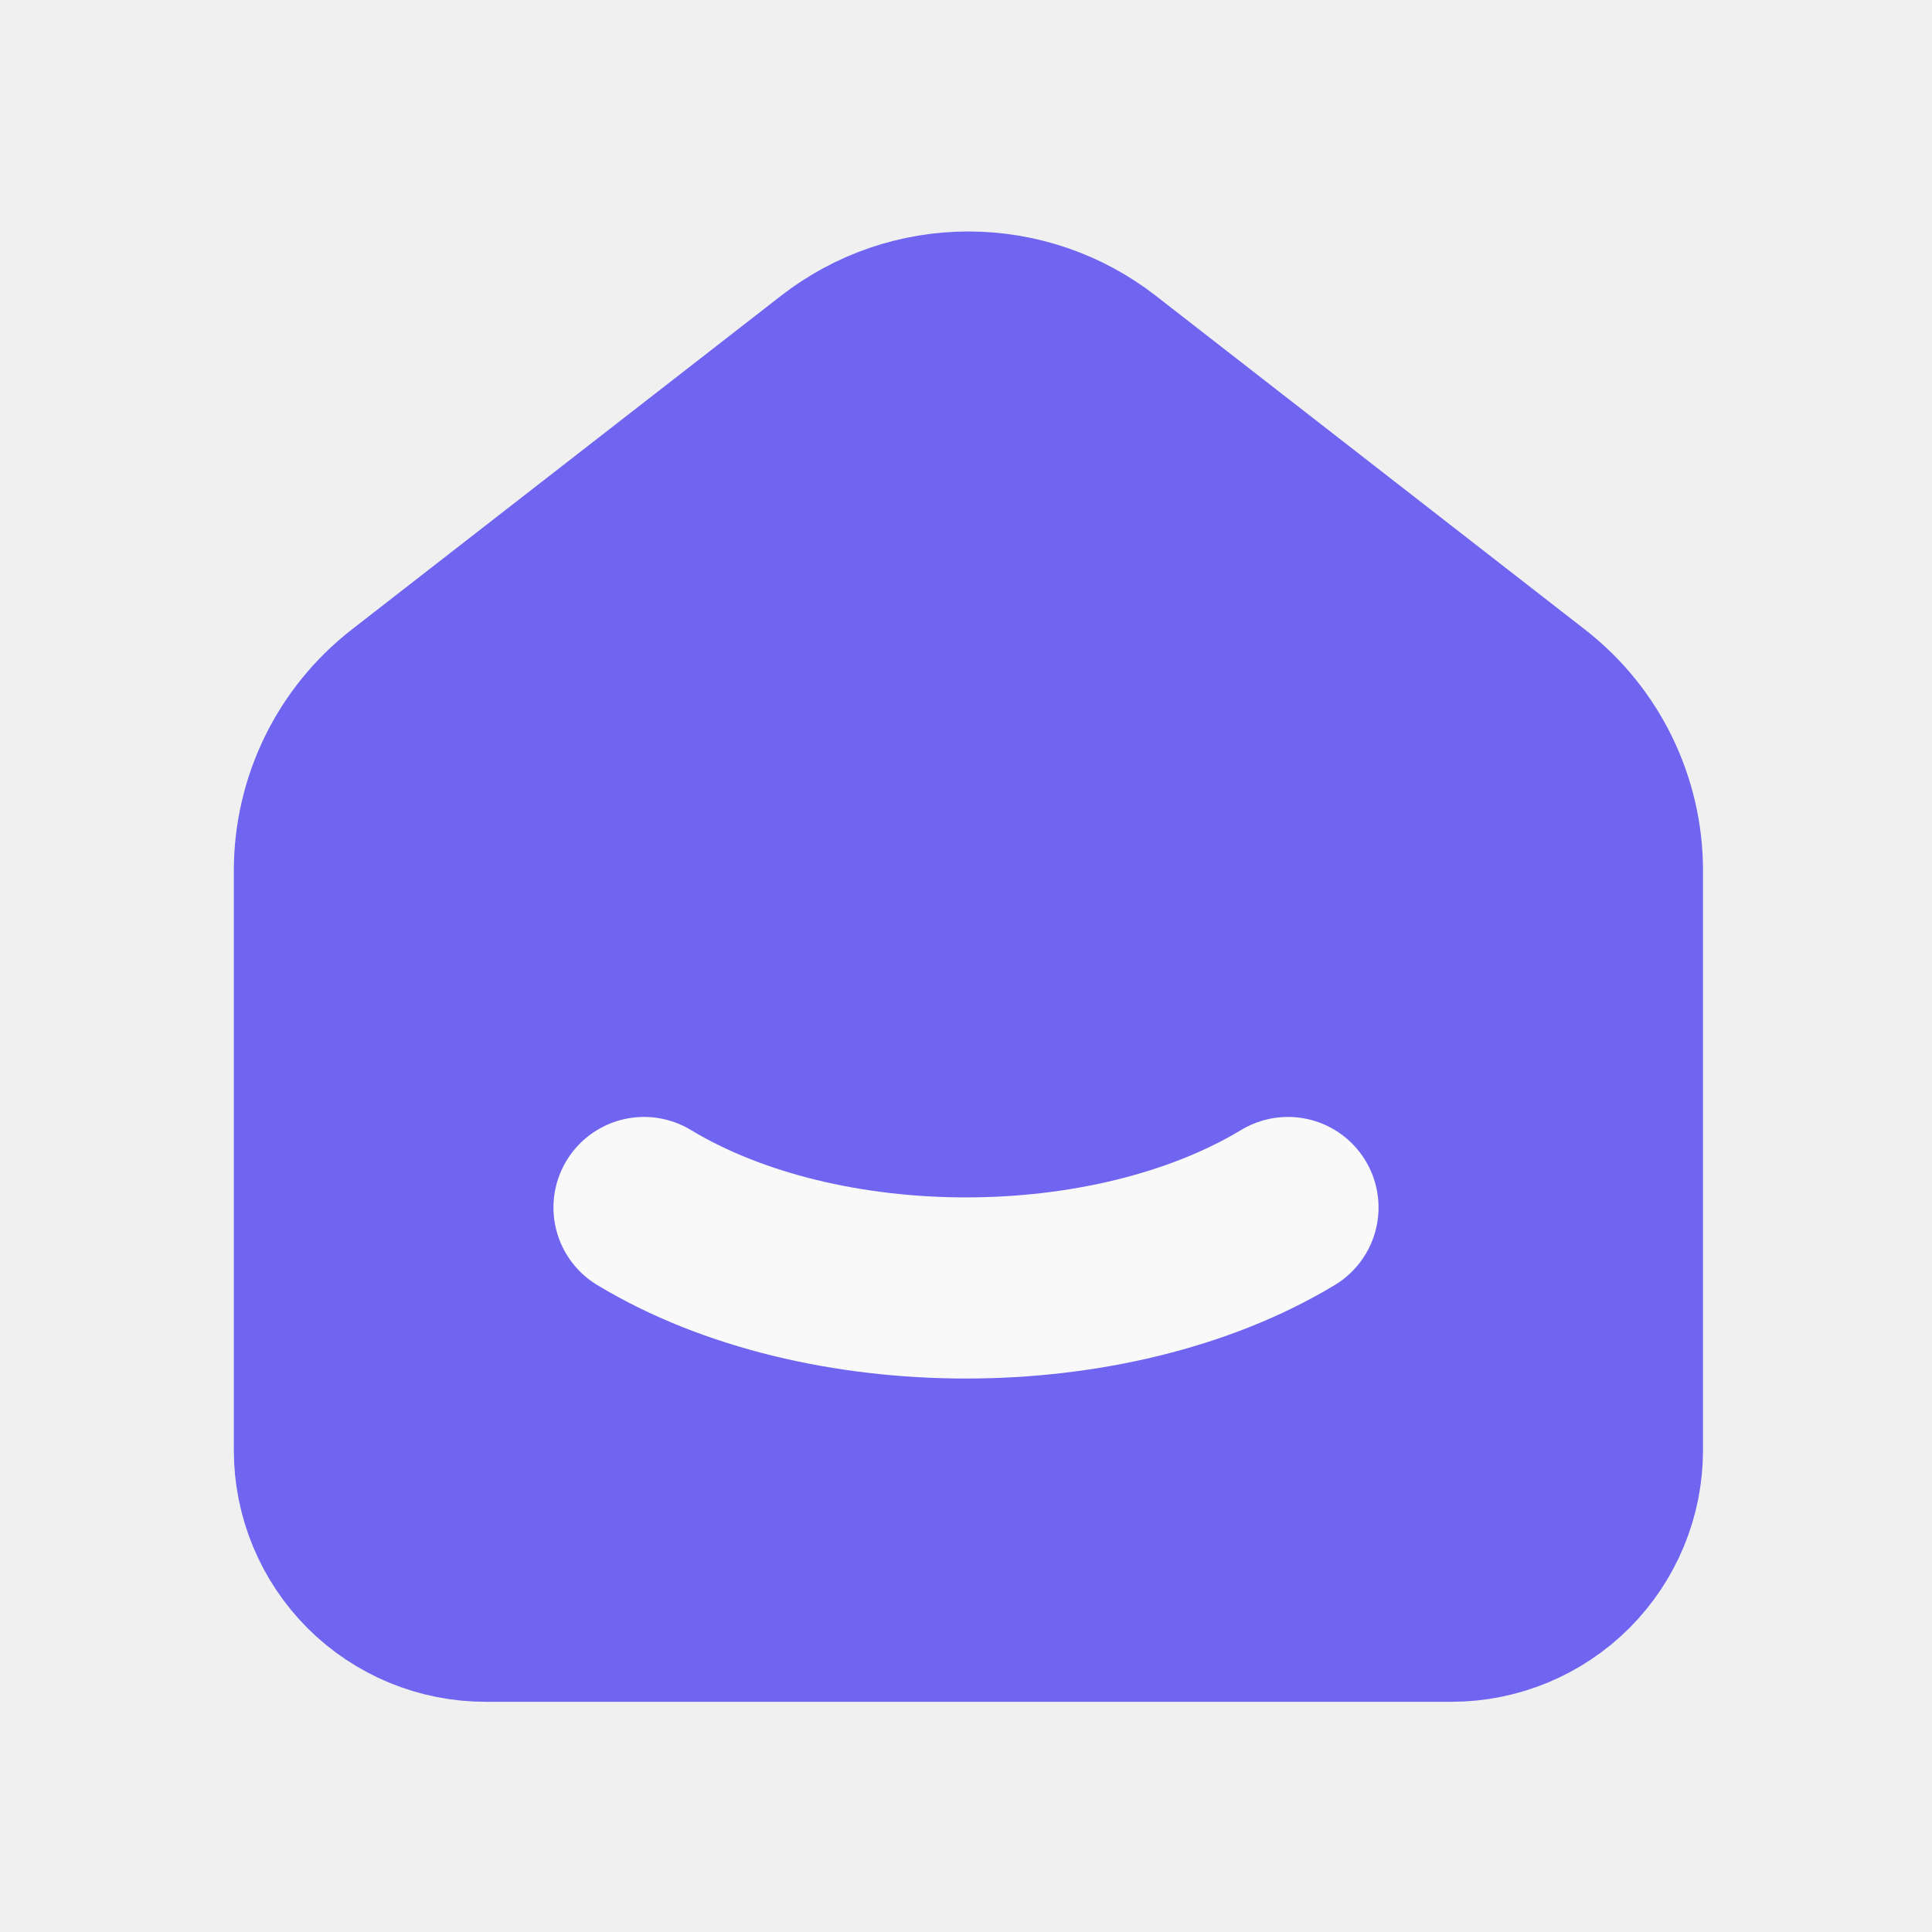
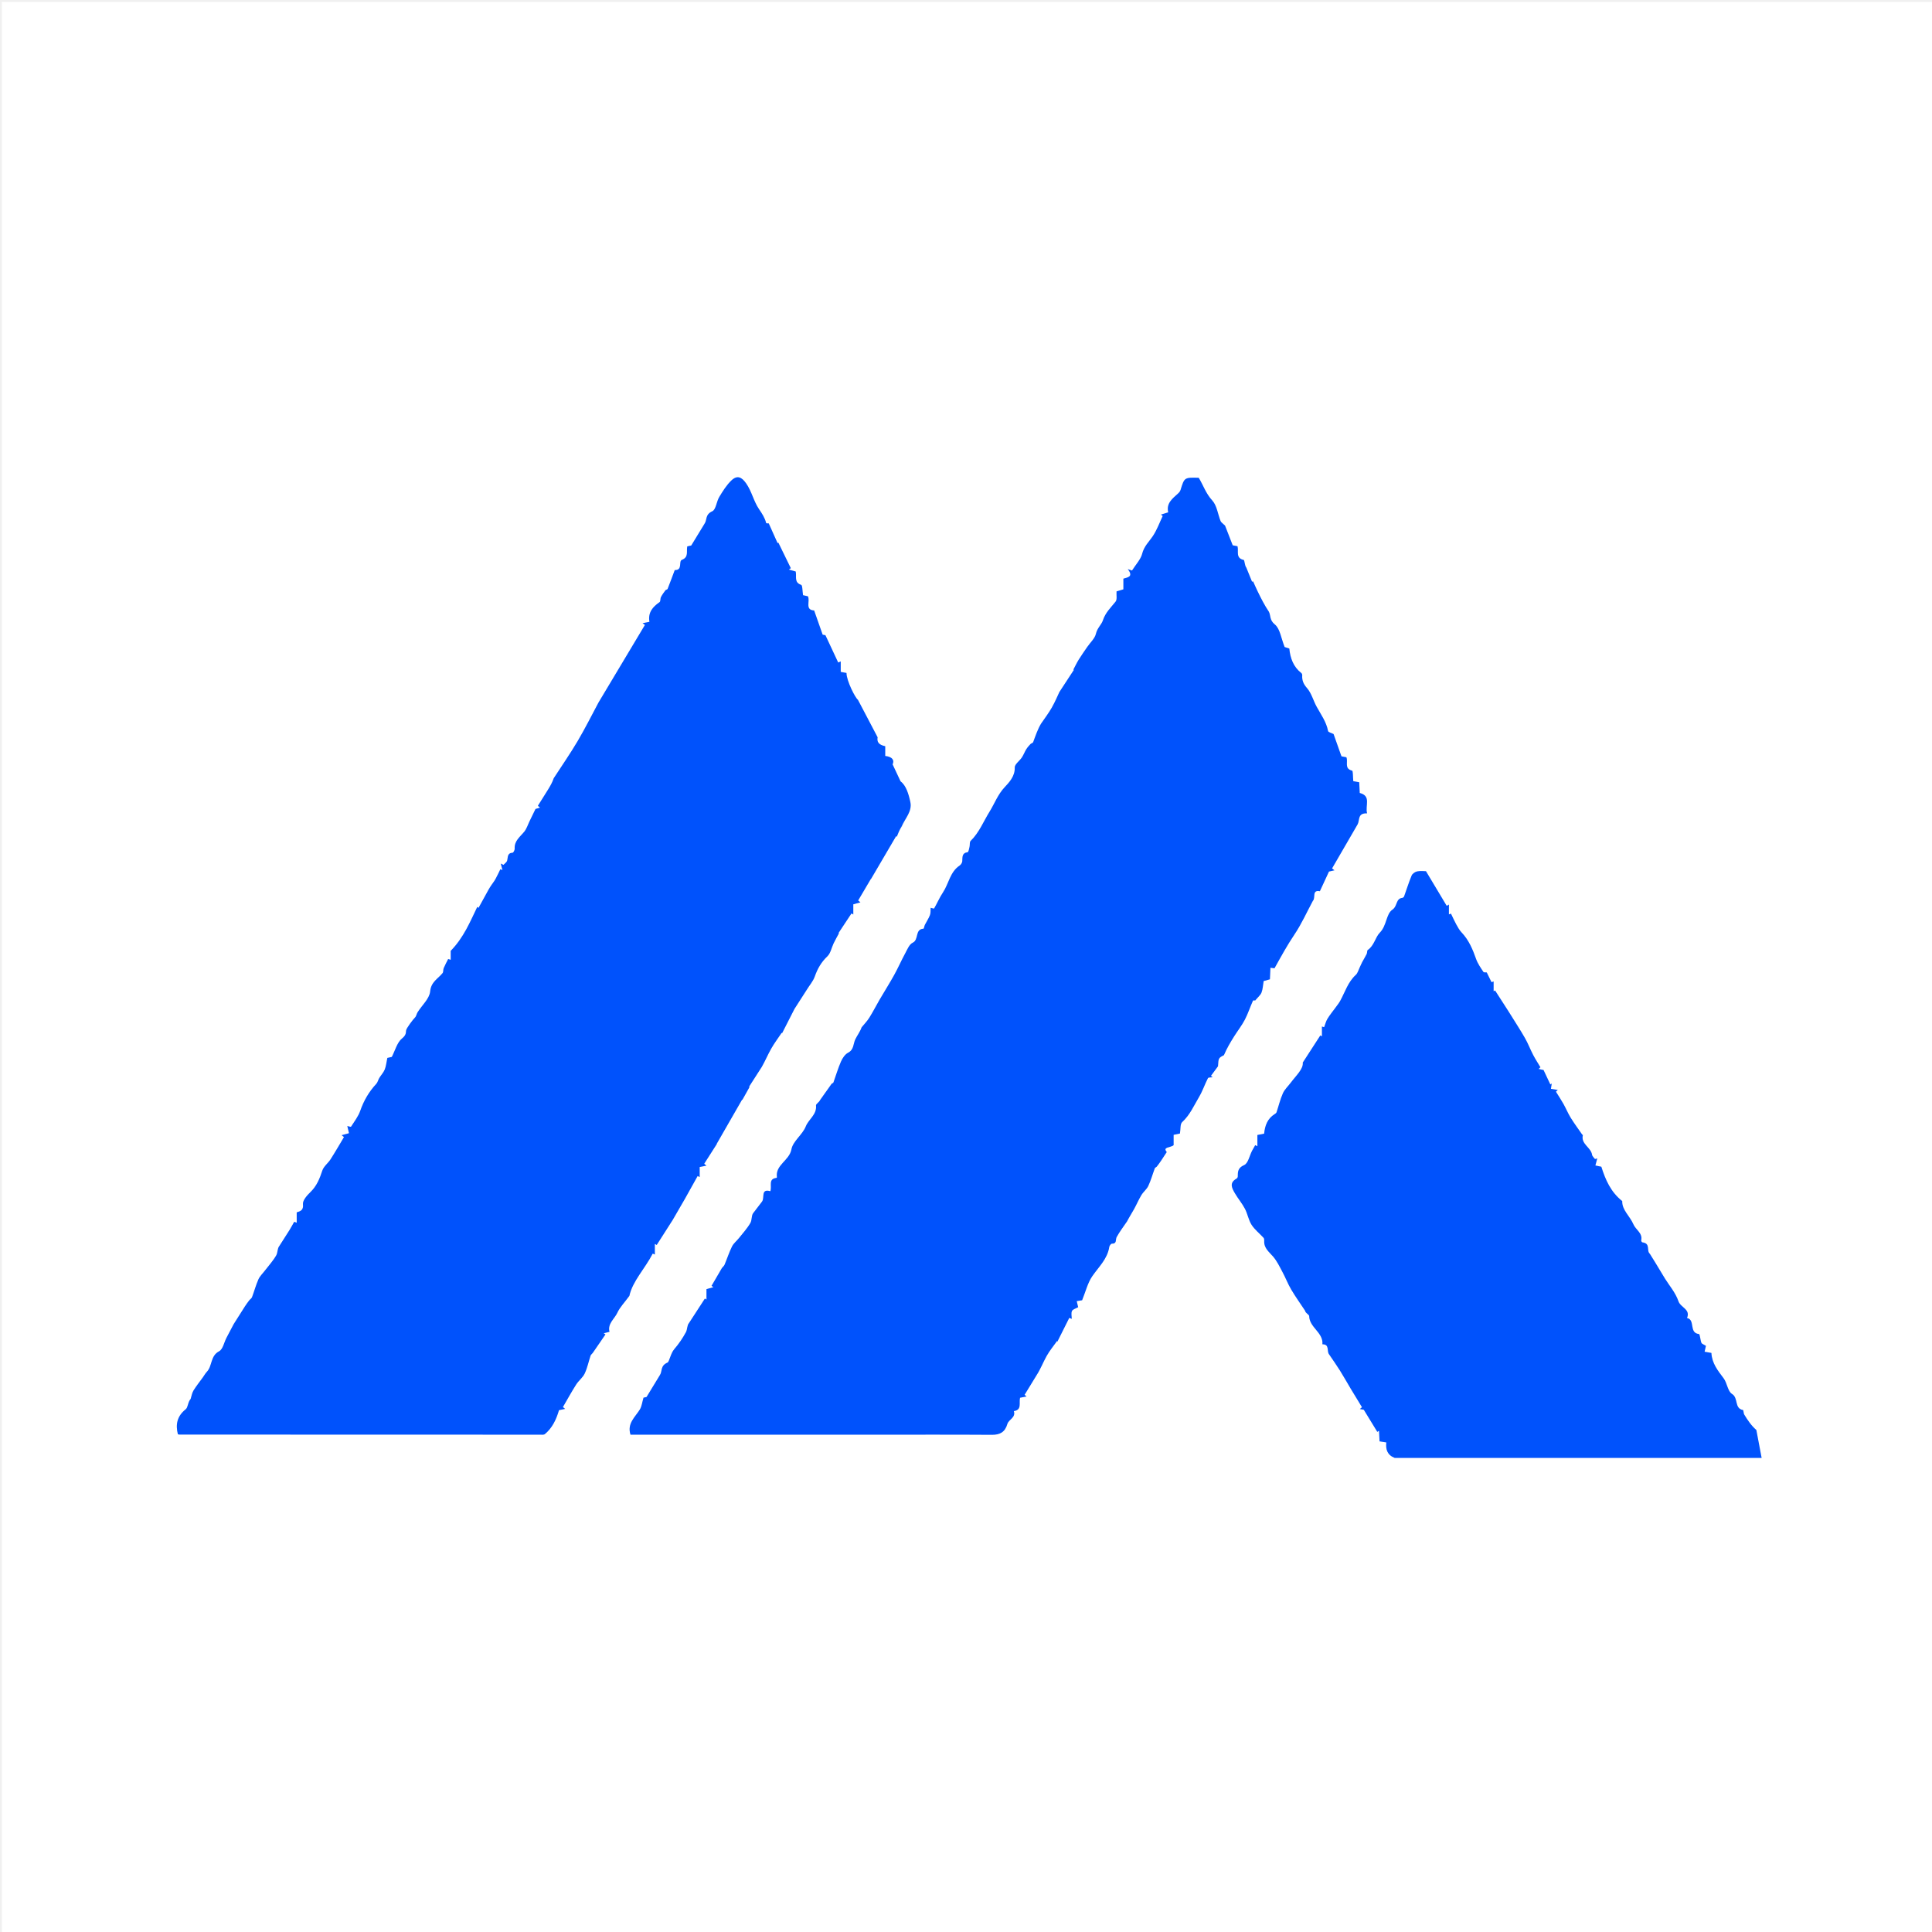
- <svg xmlns="http://www.w3.org/2000/svg" width="32" height="32" viewBox="0 0 32 32" fill="none">
-   <g id="Frame" clip-path="url(#clip0_86_1228)">
-     <path id="Vector" d="M25.333 11.613L18.223 6.083C17.599 5.597 16.831 5.334 16.04 5.334C15.249 5.334 14.481 5.597 13.857 6.083L6.745 11.613C6.318 11.946 5.972 12.371 5.734 12.858C5.497 13.344 5.373 13.879 5.373 14.42V24.02C5.373 24.727 5.654 25.405 6.154 25.906C6.654 26.406 7.333 26.687 8.04 26.687H24.04C24.747 26.687 25.425 26.406 25.926 25.906C26.426 25.405 26.707 24.727 26.707 24.02V14.42C26.707 13.323 26.2 12.287 25.333 11.613Z" fill="#7065F0" stroke="#7065F0" stroke-width="3" stroke-linecap="round" stroke-linejoin="round" />
-     <path id="Vector_2" d="M21.333 20C18.387 21.777 13.611 21.777 10.667 20" stroke="#F9F9F9" stroke-width="3" stroke-linecap="round" stroke-linejoin="round" />
-   </g>
-   <defs>
-     <clipPath id="clip0_86_1228">
-       <rect width="32" height="32" fill="white" />
-     </clipPath>
-   </defs>
+ <svg xmlns="http://www.w3.org/2000/svg" version="1.1" id="Layer_1" x="0px" y="0px" width="100%" viewBox="0 0 1080 1080" enable-background="new 0 0 1080 1080" xml:space="preserve">
+   <path fill="#FFFFFF" opacity="1" stroke="none" d=" M522,1081   C348.02,1081 174.54,1081 1.03,1081   C1.03,721.062 1.03,361.123 1.03,1.092   C360.897,1.092 720.794,1.092 1080.845,1.092   C1080.845,361 1080.845,721 1080.845,1081   C894.789,1081 708.645,1081 522,1081  M489.5,802   C511.16,802 532.821,801.921 554.481,802.063   C559.078,802.094 561.814,800.504 563.129,796.001   C563.872,793.456 567.945,792.463 566.748,788.824   C571.42,788.112 569.495,784.205 570.22,781.35   C571.417,781.116 572.636,780.878 573.854,780.64   C573.483,780.336 573.112,780.033 572.74,779.73   C575.032,775.983 577.323,772.237 579.615,768.49   C581.704,765.229 583.138,761.489 585.067,758.026   C586.715,755.065 588.932,752.42 590.897,749.636   C590.957,749.756 591.017,749.875 591.077,749.995   C593.298,745.558 595.518,741.122 597.739,736.685   C598.194,736.876 598.649,737.068 599.104,737.259   C599.104,735.767 598.665,734.066 599.243,732.848   C599.708,731.868 601.404,731.473 602.705,730.732   C602.535,730.023 602.242,728.806 601.892,727.351   C603.366,727.103 604.583,726.899 604.913,726.843   C606.928,721.891 608.013,717.173 610.56,713.457   C614.17,708.19 619.073,703.805 620.095,697.03   C620.2,696.34 621.062,695.212 621.55,695.224   C624.498,695.296 623.465,692.905 624.219,691.53   C625.902,688.463 628.067,685.661 630.035,682.751   C631.241,680.403 632.701,678.149 634,675.805   C635.411,673.259 636.537,670.549 638.042,668.064   C639.149,666.236 641.029,664.824 641.916,662.924   C643.394,659.754 644.327,656.333 645.56,653.045   C645.707,652.654 646.375,652.492 646.668,652.119   C647.5,651.059 648.288,649.962 649.047,648.848   C650.001,647.447 650.909,646.016 652.23,643.998   C649.709,641.079 654.28,641.65 656.062,640.164   C656.062,638.423 656.062,636.462 656.062,634.38   C657.499,634.081 658.708,633.83 659.592,633.646   C660.016,631.196 659.644,628.363 660.855,627.249   C665.182,623.268 667.421,618.026 670.291,613.191   C672.258,609.877 673.484,606.129 675.259,602.688   C675.512,602.195 676.993,602.336 677.905,602.183   C677.576,601.925 677.248,601.668 676.919,601.41   C678.022,599.914 679.126,598.419 680.875,596.049   C681.137,591.442 681.137,591.442 684.188,589.835   C685.759,586.087 687.808,582.644 689.943,579.255   C691.899,576.152 694.2,573.239 695.885,570.001   C697.658,566.592 698.826,562.872 700.436,559.37   C700.583,559.052 702.023,559.328 701.609,559.328   C703.204,557.4 704.625,556.294 705.186,554.854   C705.923,552.958 705.984,550.799 706.393,548.419   C707.395,548.136 708.7,547.767 709.891,547.43   C709.997,545.123 710.088,543.173 710.189,540.991   C711.551,541.163 712.621,541.298 712.455,541.277   C716.145,534.655 719.525,528.442 723.576,522.435   C727.558,516.533 730.488,509.921 733.88,503.62   C735.619,501.849 733.184,497.33 737.816,498.191   C739.554,494.442 741.129,491.041 742.907,487.205   C743.561,487.056 744.769,486.781 745.976,486.506   C745.525,486.157 745.074,485.809 744.623,485.46   C749.397,477.229 754.17,468.999 758.944,460.768   C760.183,458.342 758.816,454.448 764.213,454.664   C763,450.368 766.711,444.976 760.102,443.272   C760.001,441.157 759.907,439.192 759.816,437.295   C758.357,437.022 757.174,436.8 756.492,436.672   C756.239,434.216 756.41,430.937 755.804,430.786   C751.267,429.659 753.729,425.952 752.635,423.316   C751.598,423.117 750.388,422.884 749.877,422.785   C748.204,418.053 746.739,413.91 745.474,410.334   C744.269,409.709 742.527,409.333 742.4,408.654   C741.439,403.524 738.423,399.443 736.003,395.038   C734.122,391.615 733.133,387.509 730.647,384.672   C728.6,382.338 727.758,380.293 727.95,377.454   C727.978,377.045 727.736,376.458 727.418,376.209   C723.02,372.756 721.285,368.024 720.725,362.518   C719.552,362.149 718.262,361.744 718.117,361.699   C716.126,356.724 715.559,351.446 712.633,349.064   C709.608,346.601 710.448,344.238 709.327,341.978   C706.866,338.338 704.915,334.447 703.01,330.533   C702.126,328.716 701.33,326.856 700.495,325.015   C700.294,325.062 700.093,325.108 699.892,325.155   C698.831,322.543 697.77,319.93 696.708,317.318   C695.703,316.056 695.772,313.131 695.224,313.011   C690.568,311.985 692.53,308.18 691.773,305.348   C690.575,305.116 689.365,304.881 689.085,304.827   C687.324,300.291 685.85,296.494 684.82,293.84   C683.486,292.509 682.609,292.01 682.315,291.278   C680.753,287.394 680.272,282.589 677.643,279.741   C674.107,275.91 672.645,271.28 670.107,267.086   C662.061,266.868 662.083,266.875 659.936,273.877   C659.712,274.609 659.142,275.316 658.56,275.844   C655.425,278.688 651.869,281.27 653.032,286.385   C651.551,286.851 650.26,287.257 648.97,287.663   C649.301,287.923 649.633,288.183 649.965,288.444   C648.185,292.172 646.779,296.148 644.518,299.558   C642.325,302.866 639.504,305.299 638.413,309.757   C637.742,312.496 634.779,315.833 632.822,318.889   C632.748,319.004 631.829,318.578 630.435,318.116   C633.832,322.534 630.251,322.758 627.976,323.47   C627.976,325.664 627.976,327.483 627.976,329.445   C626.587,329.856 625.286,330.242 624.161,330.576   C624.009,332.772 624.562,335.123 623.631,336.299   C620.971,339.661 617.94,342.363 616.477,346.912   C615.787,349.056 613.344,351.133 612.642,354.234   C612.036,356.915 609.483,359.151 607.81,361.596   C606.194,363.958 604.534,366.294 603.024,368.722   C601.925,370.489 601.039,372.388 600.058,374.228   C600.12,374.337 600.182,374.446 600.244,374.556   C597.851,378.213 595.457,381.87 592.2,386.847   C591.284,388.758 589.823,392.29 587.946,395.585   C586.173,398.699 583.964,401.564 581.947,404.539   C580.084,407.632 578.876,411.276 577.537,414.87   C577.355,415.358 576.422,415.515 575.997,415.974   C575.143,416.895 574.291,417.852 573.637,418.917   C572.747,420.366 572.166,422.012 571.228,423.425   C569.93,425.38 567.168,427.25 567.245,429.062   C567.455,434.018 563.842,437.653 561.59,440.068   C557.732,444.206 555.969,449.209 553.202,453.664   C549.762,459.203 547.398,465.381 542.582,470.078   C541.933,470.712 542.245,472.274 541.979,473.373   C541.72,474.443 541.408,476.312 540.916,476.381   C537.569,476.854 538.088,479.216 537.911,481.453   C537.844,482.293 537.17,483.354 536.452,483.832   C531.032,487.434 530.39,493.969 527.112,498.878   C525.224,501.705 523.882,504.895 522.171,507.85   C522.062,508.038 520.88,507.604 520.241,507.469   C520.121,508.967 520.3,510.376 519.849,511.542   C519.115,513.44 517.937,515.163 517.012,516.992   C516.656,517.695 516.518,519.125 516.214,519.144   C511.293,519.451 513.792,525.295 510.206,526.982   C508.307,527.876 507.202,530.728 506.043,532.861   C503.873,536.856 502.054,541.042 499.851,545.018   C497.27,549.677 494.407,554.178 491.722,558.781   C489.761,562.143 488.004,565.63 485.938,568.925   C484.73,570.851 483.094,572.508 481.651,574.287   C480.797,576.742 479.215,578.74 478.131,580.979   C476.899,583.522 477.41,586.753 474.09,588.472   C472.355,589.371 470.944,591.512 470.112,593.41   C468.445,597.213 467.293,601.241 465.869,605.154   C465.747,605.487 465.072,605.581 464.832,605.915   C462.667,608.916 460.541,611.946 458.405,614.968   C457.996,616.098 456.074,617.117 456.157,617.93   C456.685,623.085 452.033,625.607 450.421,629.699   C448.603,634.317 443.263,637.891 442.417,642.466   C441.235,648.859 433.331,651.117 434.305,658.1   C434.32,658.204 434.108,658.435 433.981,658.452   C429.279,659.068 431.641,662.93 430.621,665.89   C425.088,664.322 427.596,669.582 425.969,671.699   C424.277,673.903 422.594,676.114 420.906,678.322   C420.003,679.786 420.37,682.08 419.468,683.641   C417.703,686.694 415.255,689.358 413.04,692.142   C411.785,693.719 410.067,695.037 409.199,696.789   C407.567,700.086 406.44,703.631 405.006,707.032   C404.692,707.778 403.879,708.298 403.452,709.015   C401.516,712.266 399.636,715.55 397.736,718.822   C398.1,719.055 398.465,719.288 398.83,719.521   C397.539,719.886 396.247,720.251 394.921,720.626   C394.921,722.804 394.921,724.625 394.921,726.447   C394.629,726.263 394.337,726.08 394.045,725.897   C391.088,730.448 388.132,734.998 385.175,739.549   C384.001,740.863 384.294,743.104 383.422,744.714   C381.607,748.066 379.416,751.293 376.921,754.174   C374.859,756.554 374.143,761.261 373.146,761.684   C368.987,763.447 370.333,766.611 368.85,768.735   C366.542,772.521 364.234,776.306 361.408,780.941   C361.484,780.925 360.273,781.185 359.728,781.303   C358.952,783.91 358.743,786.188 357.665,787.926   C355.006,792.214 350.451,795.693 352.452,802   C397.899,802 443.2,802 489.5,802  M504.457,461.987   C505.965,457.454 509.99,453.583 508.902,448.415   C507.926,443.778 506.505,439.099 503.403,436.737   C501.772,433.258 500.568,430.69 498.967,427.274   C500.07,425.089 498.939,423.022 494.85,422.59   C494.85,420.385 494.85,418.486 494.85,417.139   C490.985,416.324 490.153,414.579 490.593,412.145   C486.916,405.145 483.239,398.144 479.561,391.144   C478.294,390.441 473.202,380.698 473.19,376.188   C472.13,375.993 471.082,375.799 469.978,375.596   C469.978,373.365 469.978,371.546 469.978,369.726   C469.504,369.934 469.031,370.142 468.558,370.349   C466.321,365.572 464.084,360.795 461.409,355.082   C461.587,355.116 460.378,354.883 459.864,354.784   C458.179,349.987 456.703,345.787 455.111,341.253   C449.779,340.988 453.009,336 451.628,333.324   C450.428,333.055 449.248,332.79 448.913,332.715   C448.5,330.237 448.633,327.192 447.839,326.927   C443.731,325.555 445.457,322.244 444.797,319.463   C443.618,319.135 442.307,318.771 440.997,318.406   C441.354,318.14 441.711,317.874 442.068,317.608   C439.758,312.872 437.447,308.135 435.137,303.398   C434.976,303.448 434.814,303.499 434.653,303.549   C433.06,299.999 431.466,296.448 429.719,292.556   C429.807,292.565 428.356,292.645 428.287,292.372   C427.529,289.407 425.974,287.07 424.235,284.512   C421.281,280.166 420.247,274.698 417.093,270.204   C414.646,266.718 412.178,265.45 408.937,268.493   C406.168,271.093 404.071,274.507 402.073,277.801   C400.506,280.386 400.234,284.869 398.165,285.803   C394.068,287.653 395.349,290.645 393.834,292.765   C391.527,296.548 389.221,300.33 386.405,304.947   C386.469,304.933 385.257,305.2 384.191,305.436   C383.592,308.329 385.132,311.428 381.163,312.971   C379.212,313.73 381.781,318.845 377.189,318.674   C375.887,322.143 374.579,325.706 373.183,329.235   C373.045,329.585 372.244,329.627 371.98,329.983   C371.077,331.2 370.164,332.435 369.476,333.777   C369.036,334.636 369.312,336.165 368.705,336.587   C364.901,339.234 362.143,342.324 363.036,347.609   C361.633,347.881 360.421,348.116 359.21,348.351   C359.646,348.678 360.083,349.005 360.52,349.332   C352.004,363.566 343.489,377.801 334.546,392.749   C330.968,399.415 327.209,406.982 322.927,414.24   C318.737,421.339 314.014,428.124 309.525,435.046   C308.786,437.315 307.601,439.362 306.359,441.374   C304.483,444.414 302.568,447.43 300.669,450.457   C301.073,450.792 301.477,451.127 301.88,451.462   C300.58,451.853 299.28,452.244 299.35,452.223   C297.899,455.208 296.969,457.123 296.037,459.037   C295.083,460.997 294.432,463.199 293.105,464.862   C290.771,467.784 287.429,469.997 287.714,474.432   C287.763,475.187 286.996,476.649 286.537,476.677   C283.43,476.871 284.02,479.24 283.487,481.108   C283.228,482.019 282.145,482.694 281.436,483.476   C280.933,483.232 280.43,482.988 279.927,482.744   C280.241,483.95 280.555,485.157 280.869,486.363   C280.481,486.206 280.094,486.049 279.707,485.892   C278.804,487.727 277.969,489.599 276.976,491.384   C276.273,492.649 275.342,493.786 274.54,494.998   C274.003,495.809 273.479,496.632 273.007,497.482   C271.158,500.818 269.331,504.167 267.496,507.511   C267.075,507.176 266.653,506.841 266.803,506.96   C262.721,515.378 259.251,524.047 251.943,531.532   C251.943,532.602 251.943,534.571 251.943,536.54   C251.474,536.386 251.004,536.232 250.535,536.078   C249.69,537.778 248.77,539.446 248.031,541.191   C247.662,542.063 247.927,543.32 247.388,543.985   C244.81,547.166 240.972,548.819 240.458,554.222   C240.071,558.277 235.883,561.957 233.445,565.84   C232.849,566.789 232.705,568.123 231.94,568.841   C230.993,569.731 227.054,574.876 227.005,576.06   C226.929,577.921 226.604,578.972 224.72,580.516   C221.987,582.755 220.951,587.064 219.019,590.826   C218.409,590.962 217.204,591.232 216.524,591.384   C215.986,593.918 215.817,596.02 215.062,597.883   C214.372,599.585 212.992,600.997 212.018,602.599   C211.377,603.653 211.143,605.029 210.335,605.894   C206.243,610.273 203.362,615.253 201.378,620.942   C200.271,624.116 198.078,626.921 196.245,629.81   C196.104,630.032 194.935,629.603 194.149,629.46   C194.481,630.883 194.766,632.103 195.084,633.467   C193.578,633.873 192.277,634.224 190.977,634.576   C191.412,634.933 191.846,635.291 192.281,635.649   C189.792,639.793 187.386,643.991 184.78,648.06   C183.374,650.257 180.946,652.011 180.175,654.358   C178.698,658.86 177.056,662.987 173.528,666.388   C171.616,668.231 169.118,671.06 169.353,673.169   C169.727,676.505 167.994,677.044 165.864,677.718   C165.864,679.895 165.864,681.703 165.864,683.511   C165.395,683.341 164.926,683.172 164.457,683.002   C163.586,684.535 162.765,686.1 161.834,687.596   C159.955,690.612 158.017,693.591 156.103,696.586   C154.997,697.957 155.294,700.223 154.386,701.795   C152.626,704.845 150.187,707.503 148.033,710.326   C146.81,711.93 145.247,713.385 144.452,715.18   C143.031,718.391 142.126,721.827 140.883,725.123   C140.619,725.825 139.788,726.296 139.298,726.934   C138.476,728.006 137.673,729.097 136.942,730.232   C134.959,733.308 133.019,736.411 130.633,740.18   C129.551,742.232 128.067,745.016 126.611,747.815   C125.264,750.406 124.598,754.251 122.485,755.363   C117.53,757.97 118.752,763.546 115.656,766.81   C114.761,767.754 114.129,768.946 113.36,770.013   C111.609,772.443 109.702,774.776 108.15,777.327   C107.314,778.701 107.079,780.442 106.573,782.017   C104.967,783.764 105.14,786.724 103.802,787.792   C98.934,791.678 98.08,796.29 99.438,801.78   C99.905,801.874 100.064,801.933 100.222,801.933   C167.378,801.958 234.535,801.98 301.691,801.988   C302.678,801.988 303.972,802.182 304.602,801.659   C308.755,798.211 310.939,793.544 312.488,788.292   C313.482,788.084 314.701,787.828 315.921,787.573   C315.506,787.234 315.09,786.895 314.675,786.556   C317.127,782.35 319.468,778.073 322.075,773.966   C323.466,771.776 325.769,770.092 326.852,767.798   C328.339,764.651 329.026,761.13 330.14,757.798   C330.331,757.225 330.984,756.822 331.352,756.291   C333.733,752.852 336.095,749.399 338.462,745.951   C338.129,745.726 337.795,745.5 337.461,745.275   C338.542,745.018 339.624,744.762 340.705,744.505   C339.533,739.899 343.503,737.31 345.097,733.839   C346.499,730.787 349.016,728.247 351.826,724.407   C353.596,716.18 360.539,709.198 364.884,700.759   C365.278,700.937 365.672,701.114 366.065,701.292   C366.065,699.316 366.065,697.341 366.065,695.366   C366.414,695.557 366.763,695.748 367.112,695.939   C369.951,691.493 372.791,687.047 376.054,681.937   C378.119,678.374 380.591,674.175 382.998,669.939   C385.359,665.786 387.654,661.594 389.978,657.42   C390.36,657.6 390.743,657.781 391.126,657.961   C391.126,656.153 391.126,654.344 391.126,652.372   C392.473,652.098 393.692,651.85 394.911,651.601   C394.491,651.254 394.071,650.906 393.652,650.559   C396.014,646.857 398.377,643.154 400.739,639.451   C400.697,639.455 400.655,639.459 400.614,639.463   C405.356,631.209 410.098,622.954 414.84,614.7   C414.894,614.732 414.947,614.764 415,614.797   C416.327,612.426 417.653,610.056 418.98,607.685   C418.902,607.61 418.825,607.535 418.748,607.46   C421.118,603.768 423.489,600.077 425.86,596.386   C427.699,593.167 429.174,589.627 431.046,586.311   C432.803,583.199 434.979,580.324 436.971,577.344   C437.043,577.424 437.115,577.504 437.188,577.584   C439.371,573.301 441.555,569.018 444.123,563.981   C446.091,560.917 448.453,557.238 450.815,553.559   C452.368,550.959 454.493,548.626 455.458,545.885   C456.994,541.524 459.065,537.848 462.488,534.611   C464.324,532.875 464.825,529.754 466.014,527.298   C466.922,525.423 467.963,523.611 468.945,521.771   C468.898,521.669 468.851,521.567 468.804,521.465   C471.199,517.848 473.594,514.232 475.989,510.616   C476.326,510.811 476.662,511.006 476.999,511.201   C476.999,509.378 476.999,507.555 476.999,505.517   C478.379,505.135 479.69,504.773 481.002,504.41   C480.571,504.067 480.14,503.723 479.709,503.38   C482.073,499.375 484.436,495.37 486.8,491.365   C486.823,491.381 486.846,491.397 486.869,491.412   C491.562,483.408 496.255,475.404 500.949,467.4   C501.067,467.518 501.186,467.637 501.304,467.755   C502.059,465.841 502.813,463.926 504.457,461.987  M780.071,814.997   C847.987,814.997 915.902,814.997 984.764,814.997   C983.674,809.239 982.741,804.305 981.807,799.371   C978.96,796.906 976.945,793.879 975.059,790.774   C974.596,790.012 974.691,788.28 974.296,788.204   C969.388,787.258 971.899,781.51 968.2,779.216   C965.773,777.711 965.499,773.102 963.502,770.455   C960.282,766.184 956.99,762.111 956.681,756.29   C955.52,756.086 954.313,755.875 952.886,755.624   C953.258,753.965 953.551,752.66 953.623,752.335   C952.383,751.533 951.332,751.237 951.09,750.623   C950.448,748.988 950.299,745.783 949.699,745.722   C943.972,745.141 947.822,737.726 943.047,736.762   C945.162,731.892 939.443,730.918 938.266,727.417   C936.67,722.665 933.111,718.573 930.77,714.806   C928.718,711.409 927.055,708.639 925.374,705.879   C924.358,704.212 923.317,702.56 922.287,700.901   C920.192,699.093 922.905,695.094 918.085,694.477   C917.815,694.443 917.369,693.696 917.441,693.381   C918.378,689.317 914.372,687.462 913.075,684.38   C911.162,679.836 906.634,676.399 906.838,671.427   C900.391,666.258 897.507,659.617 895.156,652.206   C894.441,652.055 893.249,651.805 891.828,651.506   C892.236,649.978 892.555,648.785 892.875,647.593   C892.451,647.698 892.028,647.802 891.604,647.907   C891.039,647.113 890.099,646.374 889.971,645.515   C889.348,641.312 883.568,639.54 884.84,634.498   C884.854,634.443 884.54,634.346 884.451,634.218   C882.293,631.101 880.024,628.052 878.033,624.831   C876.505,622.359 875.401,619.628 873.975,617.088   C872.666,614.757 871.178,612.528 869.769,610.254   C870.124,609.936 870.478,609.618 870.832,609.301   C869.613,609.099 868.393,608.898 866.986,608.666   C867.15,607.568 867.289,606.64 867.428,605.711   C867.168,605.878 866.909,606.044 866.65,606.211   C865.464,603.692 864.278,601.173 862.854,598.149   C862.497,598.07 861.282,597.8 860.068,597.531   C860.418,597.226 860.768,596.921 861.118,596.615   C859.754,594.325 858.282,592.09 857.054,589.729   C855.442,586.631 854.203,583.33 852.477,580.302   C849.929,575.831 847.093,571.524 843.322,565.441   C841.527,562.651 838.642,558.169 835.757,553.687   C835.485,553.824 835.214,553.962 834.943,554.099   C834.943,552.277 834.943,550.456 834.943,548.634   C834.554,548.771 834.165,548.909 833.776,549.046   C832.873,547.209 831.97,545.373 831.093,543.588   C830.734,543.539 829.506,543.715 829.216,543.275   C827.7,540.967 826.044,538.636 825.14,536.066   C823.231,530.636 821.058,525.459 817.006,521.207   C815.78,519.921 814.896,518.272 814.027,516.695   C812.962,514.763 812.077,512.732 811.114,510.743   C810.725,510.872 810.335,511.001 809.945,511.13   C809.945,509.307 809.945,507.484 809.945,505.661   C809.534,505.892 809.122,506.123 808.71,506.353   C804.961,500.09 801.211,493.827 797.126,487.004   C796.204,487.004 794.155,486.727 792.235,487.106   C791.064,487.338 789.567,488.356 789.125,489.404   C787.52,493.216 786.314,497.195 784.901,501.09   C784.769,501.453 784.257,501.881 783.883,501.921   C780.187,502.313 781.261,506.557 778.375,508.5   C774.777,510.922 775.273,517.383 771.329,521.364   C768.811,523.904 768.196,528.604 764.607,531.028   C764.115,531.36 764.322,532.596 763.975,533.3   C763.209,534.857 762.264,536.325 761.453,537.862   C760.914,538.882 760.502,539.969 759.995,541.007   C759.335,542.355 758.941,544.018 757.903,544.963   C753.517,548.953 751.905,554.522 749.188,559.462   C748.462,560.782 747.486,561.967 746.598,563.194   C745.082,565.291 743.408,567.289 742.066,569.49   C741.202,570.907 740.81,572.612 740.207,574.188   C739.794,574.075 739.381,573.962 738.967,573.848   C738.967,575.668 738.967,577.488 738.967,579.308   C738.668,579.144 738.368,578.98 738.069,578.816   C735.143,583.337 732.217,587.859 728.266,593.966   C728.641,597.533 724.607,601.138 721.547,605.217   C720.061,607.198 718.121,608.966 717.138,611.167   C715.623,614.559 714.777,618.247 713.582,621.788   C713.443,622.2 712.943,622.547 712.534,622.802   C708.495,625.323 707.091,629.248 706.662,633.705   C705.45,633.95 704.237,634.196 702.884,634.47   C702.884,636.793 702.884,638.771 702.884,640.748   C702.479,640.545 702.075,640.343 701.67,640.14   C701.077,641.198 700.455,642.24 699.897,643.316   C698.471,646.068 697.716,650.299 695.518,651.265   C691.953,652.83 691.937,654.941 691.915,657.768   C691.912,658.153 691.523,658.691 691.164,658.893   C686.965,661.251 688.714,664.287 690.351,667.1   C692.068,670.05 694.339,672.69 695.92,675.701   C697.422,678.562 697.922,681.998 699.642,684.682   C701.393,687.416 704.124,689.515 706.348,691.963   C706.689,692.339 706.735,693.105 706.703,693.678   C706.475,697.721 709.408,699.795 711.698,702.464   C713.879,705.007 715.362,708.18 716.968,711.174   C718.673,714.353 719.963,717.766 721.795,720.863   C724.191,724.914 726.942,728.755 729.54,732.687   C729.718,734.033 731.816,734.85 731.835,735.712   C731.978,742.136 739.803,744.845 739.24,751.469   C743.277,751.42 741.629,755.135 742.86,756.944   C744.937,759.997 747.072,763.014 749.035,766.139   C751.146,769.497 753.068,772.973 755.108,776.377   C757.167,779.812 759.27,783.22 761.353,786.641   C760.959,786.979 760.564,787.318 760.169,787.656   C761.391,787.887 762.612,788.119 762.37,788.073   C765.288,792.846 767.601,796.631 769.915,800.417   C770.239,800.217 770.563,800.016 770.887,799.816   C770.983,801.775 771.078,803.734 771.175,805.73   C772.539,805.943 773.644,806.116 774.959,806.322   C774.537,810.174 775.437,813.328 780.071,814.997  z" />
+   <path fill="#0052FC" opacity="1" stroke="none" d=" M489,802   C443.2,802 397.899,802 352.452,802   C350.451,795.693 355.006,792.214 357.665,787.926   C358.743,786.188 358.952,783.91 359.728,781.303   C360.273,781.185 361.484,780.925 361.408,780.941   C364.234,776.306 366.542,772.521 368.85,768.735   C370.333,766.611 368.987,763.447 373.146,761.684   C374.143,761.261 374.859,756.554 376.921,754.174   C379.416,751.293 381.607,748.066 383.422,744.714   C384.294,743.104 384.001,740.863 385.175,739.549   C388.132,734.998 391.088,730.448 394.045,725.897   C394.337,726.08 394.629,726.263 394.921,726.447   C394.921,724.625 394.921,722.804 394.921,720.626   C396.247,720.251 397.539,719.886 398.83,719.521   C398.465,719.288 398.1,719.055 397.736,718.822   C399.636,715.55 401.516,712.266 403.452,709.015   C403.879,708.298 404.692,707.778 405.006,707.032   C406.44,703.631 407.567,700.086 409.199,696.789   C410.067,695.037 411.785,693.719 413.04,692.142   C415.255,689.358 417.703,686.694 419.468,683.641   C420.37,682.08 420.003,679.786 420.906,678.322   C422.594,676.114 424.277,673.903 425.969,671.699   C427.596,669.582 425.088,664.322 430.621,665.89   C431.641,662.93 429.279,659.068 433.981,658.452   C434.108,658.435 434.32,658.204 434.305,658.1   C433.331,651.117 441.235,648.859 442.417,642.466   C443.263,637.891 448.603,634.317 450.421,629.699   C452.033,625.607 456.685,623.085 456.157,617.93   C456.074,617.117 457.996,616.098 458.405,614.968   C460.541,611.946 462.667,608.916 464.832,605.915   C465.072,605.581 465.747,605.487 465.869,605.154   C467.293,601.241 468.445,597.213 470.112,593.41   C470.944,591.512 472.355,589.371 474.09,588.472   C477.41,586.753 476.899,583.522 478.131,580.979   C479.215,578.74 480.797,576.742 481.651,574.287   C483.094,572.508 484.73,570.851 485.938,568.925   C488.004,565.63 489.761,562.143 491.722,558.781   C494.407,554.178 497.27,549.677 499.851,545.018   C502.054,541.042 503.873,536.856 506.043,532.861   C507.202,530.728 508.307,527.876 510.206,526.982   C513.792,525.295 511.293,519.451 516.214,519.144   C516.518,519.125 516.656,517.695 517.012,516.992   C517.937,515.163 519.115,513.44 519.849,511.542   C520.3,510.376 520.121,508.967 520.241,507.469   C520.88,507.604 522.062,508.038 522.171,507.85   C523.882,504.895 525.224,501.705 527.112,498.878   C530.39,493.969 531.032,487.434 536.452,483.832   C537.17,483.354 537.844,482.293 537.911,481.453   C538.088,479.216 537.569,476.854 540.916,476.381   C541.408,476.312 541.72,474.443 541.979,473.373   C542.245,472.274 541.933,470.712 542.582,470.078   C547.398,465.381 549.762,459.203 553.202,453.664   C555.969,449.209 557.732,444.206 561.59,440.068   C563.842,437.653 567.455,434.018 567.245,429.062   C567.168,427.25 569.93,425.38 571.228,423.425   C572.166,422.012 572.747,420.366 573.637,418.917   C574.291,417.852 575.143,416.895 575.997,415.974   C576.422,415.515 577.355,415.358 577.537,414.87   C578.876,411.276 580.084,407.632 581.947,404.539   C583.964,401.564 586.173,398.699 587.946,395.585   C589.823,392.29 591.284,388.758 592.2,386.847   C595.457,381.87 597.851,378.213 600.244,374.556   C600.182,374.446 600.12,374.337 600.058,374.228   C601.039,372.388 601.925,370.489 603.024,368.722   C604.534,366.294 606.194,363.958 607.81,361.596   C609.483,359.151 612.036,356.915 612.642,354.234   C613.344,351.133 615.787,349.056 616.477,346.912   C617.94,342.363 620.971,339.661 623.631,336.299   C624.562,335.123 624.009,332.772 624.161,330.576   C625.286,330.242 626.587,329.856 627.976,329.445   C627.976,327.483 627.976,325.664 627.976,323.47   C630.251,322.758 633.832,322.534 630.435,318.116   C631.829,318.578 632.748,319.004 632.822,318.889   C634.779,315.833 637.742,312.496 638.413,309.757   C639.504,305.299 642.325,302.866 644.518,299.558   C646.779,296.148 648.185,292.172 649.965,288.444   C649.633,288.183 649.301,287.923 648.97,287.663   C650.26,287.257 651.551,286.851 653.032,286.385   C651.869,281.27 655.425,278.688 658.56,275.844   C659.142,275.316 659.712,274.609 659.936,273.877   C662.083,266.875 662.061,266.868 670.107,267.086   C672.645,271.28 674.107,275.91 677.643,279.741   C680.272,282.589 680.753,287.394 682.315,291.278   C682.609,292.01 683.486,292.509 684.82,293.84   C685.85,296.494 687.324,300.291 689.085,304.827   C689.365,304.881 690.575,305.116 691.773,305.348   C692.53,308.18 690.568,311.985 695.224,313.011   C695.772,313.131 695.703,316.056 696.708,317.318   C697.77,319.93 698.831,322.543 699.892,325.155   C700.093,325.108 700.294,325.062 700.495,325.015   C701.33,326.856 702.126,328.716 703.01,330.533   C704.915,334.447 706.866,338.338 709.327,341.978   C710.448,344.238 709.608,346.601 712.633,349.064   C715.559,351.446 716.126,356.724 718.117,361.699   C718.262,361.744 719.552,362.149 720.725,362.518   C721.285,368.024 723.02,372.756 727.418,376.209   C727.736,376.458 727.978,377.045 727.95,377.454   C727.758,380.293 728.6,382.338 730.647,384.672   C733.133,387.509 734.122,391.615 736.003,395.038   C738.423,399.443 741.439,403.524 742.4,408.654   C742.527,409.333 744.269,409.709 745.474,410.334   C746.739,413.91 748.204,418.053 749.877,422.785   C750.388,422.884 751.598,423.117 752.635,423.316   C753.729,425.952 751.267,429.659 755.804,430.786   C756.41,430.937 756.239,434.216 756.492,436.672   C757.174,436.8 758.357,437.022 759.816,437.295   C759.907,439.192 760.001,441.157 760.102,443.272   C766.711,444.976 763,450.368 764.213,454.664   C758.816,454.448 760.183,458.342 758.944,460.768   C754.17,468.999 749.397,477.229 744.623,485.46   C745.074,485.809 745.525,486.157 745.976,486.506   C744.769,486.781 743.561,487.056 742.907,487.205   C741.129,491.041 739.554,494.442 737.816,498.191   C733.184,497.33 735.619,501.849 733.88,503.62   C730.488,509.921 727.558,516.533 723.576,522.435   C719.525,528.442 716.145,534.655 712.455,541.277   C712.621,541.298 711.551,541.163 710.189,540.991   C710.088,543.173 709.997,545.123 709.891,547.43   C708.7,547.767 707.395,548.136 706.393,548.419   C705.984,550.799 705.923,552.958 705.186,554.854   C704.625,556.294 703.204,557.4 701.609,559.328   C702.023,559.328 700.583,559.052 700.436,559.37   C698.826,562.872 697.658,566.592 695.885,570.001   C694.2,573.239 691.899,576.152 689.943,579.255   C687.808,582.644 685.759,586.087 684.188,589.835   C681.137,591.442 681.137,591.442 680.875,596.049   C679.126,598.419 678.022,599.914 676.919,601.41   C677.248,601.668 677.576,601.925 677.905,602.183   C676.993,602.336 675.512,602.195 675.259,602.688   C673.484,606.129 672.258,609.877 670.291,613.191   C667.421,618.026 665.182,623.268 660.855,627.249   C659.644,628.363 660.016,631.196 659.592,633.646   C658.708,633.83 657.499,634.081 656.062,634.38   C656.062,636.462 656.062,638.423 656.062,640.164   C654.28,641.65 649.709,641.079 652.23,643.998   C650.909,646.016 650.001,647.447 649.047,648.848   C648.288,649.962 647.5,651.059 646.668,652.119   C646.375,652.492 645.707,652.654 645.56,653.045   C644.327,656.333 643.394,659.754 641.916,662.924   C641.029,664.824 639.149,666.236 638.042,668.064   C636.537,670.549 635.411,673.259 634,675.805   C632.701,678.149 631.241,680.403 630.035,682.751   C628.067,685.661 625.902,688.463 624.219,691.53   C623.465,692.905 624.498,695.296 621.55,695.224   C621.062,695.212 620.2,696.34 620.095,697.03   C619.073,703.805 614.17,708.19 610.56,713.457   C608.013,717.173 606.928,721.891 604.913,726.843   C604.583,726.899 603.366,727.103 601.892,727.351   C602.242,728.806 602.535,730.023 602.705,730.732   C601.404,731.473 599.708,731.868 599.243,732.848   C598.665,734.066 599.104,735.767 599.104,737.259   C598.649,737.068 598.194,736.876 597.739,736.685   C595.518,741.122 593.298,745.558 591.077,749.995   C591.017,749.875 590.957,749.756 590.897,749.636   C588.932,752.42 586.715,755.065 585.067,758.026   C583.138,761.489 581.704,765.229 579.615,768.49   C577.323,772.237 575.032,775.983 572.74,779.73   C573.112,780.033 573.483,780.336 573.854,780.64   C572.636,780.878 571.417,781.116 570.22,781.35   C569.495,784.205 571.42,788.112 566.748,788.824   C567.945,792.463 563.872,793.456 563.129,796.001   C561.814,800.504 559.078,802.094 554.481,802.063   C532.821,801.921 511.16,802 489,802  z" />
+   <path fill="#0052FC" opacity="1" stroke="none" d=" M504.012,461.999   C502.813,463.926 502.059,465.841 501.304,467.755   C501.186,467.637 501.067,467.518 500.949,467.4   C496.255,475.404 491.562,483.408 486.869,491.412   C486.846,491.397 486.823,491.381 486.8,491.365   C484.436,495.37 482.073,499.375 479.709,503.38   C480.14,503.723 480.571,504.067 481.002,504.41   C479.69,504.773 478.379,505.135 476.999,505.517   C476.999,507.555 476.999,509.378 476.999,511.201   C476.662,511.006 476.326,510.811 475.989,510.616   C473.594,514.232 471.199,517.848 468.804,521.465   C468.851,521.567 468.898,521.669 468.945,521.771   C467.963,523.611 466.922,525.423 466.014,527.298   C464.825,529.754 464.324,532.875 462.488,534.611   C459.065,537.848 456.994,541.524 455.458,545.885   C454.493,548.626 452.368,550.959 450.815,553.559   C448.453,557.238 446.091,560.917 444.123,563.981   C441.555,569.018 439.371,573.301 437.188,577.584   C437.115,577.504 437.043,577.424 436.971,577.344   C434.979,580.324 432.803,583.199 431.046,586.311   C429.174,589.627 427.699,593.167 425.86,596.386   C423.489,600.077 421.118,603.768 418.748,607.46   C418.825,607.535 418.902,607.61 418.98,607.685   C417.653,610.056 416.327,612.426 415,614.797   C414.947,614.764 414.894,614.732 414.84,614.7   C410.098,622.954 405.356,631.209 400.614,639.463   C400.655,639.459 400.697,639.455 400.739,639.451   C398.377,643.154 396.014,646.857 393.652,650.559   C394.071,650.906 394.491,651.254 394.911,651.601   C393.692,651.85 392.473,652.098 391.126,652.372   C391.126,654.344 391.126,656.153 391.126,657.961   C390.743,657.781 390.36,657.6 389.978,657.42   C387.654,661.594 385.359,665.786 382.998,669.939   C380.591,674.175 378.119,678.374 376.054,681.937   C372.791,687.047 369.951,691.493 367.112,695.939   C366.763,695.748 366.414,695.557 366.065,695.366   C366.065,697.341 366.065,699.316 366.065,701.292   C365.672,701.114 365.278,700.937 364.884,700.759   C360.539,709.198 353.596,716.18 351.826,724.407   C349.016,728.247 346.499,730.787 345.097,733.839   C343.503,737.31 339.533,739.899 340.705,744.505   C339.624,744.762 338.542,745.018 337.461,745.275   C337.795,745.5 338.129,745.726 338.462,745.951   C336.095,749.399 333.733,752.852 331.352,756.291   C330.984,756.822 330.331,757.225 330.14,757.798   C329.026,761.13 328.339,764.651 326.852,767.798   C325.769,770.092 323.466,771.776 322.075,773.966   C319.468,778.073 317.127,782.35 314.675,786.556   C315.09,786.895 315.506,787.234 315.921,787.573   C314.701,787.828 313.482,788.084 312.488,788.292   C310.939,793.544 308.755,798.211 304.602,801.659   C303.972,802.182 302.678,801.988 301.691,801.988   C234.535,801.98 167.378,801.958 100.222,801.933   C100.064,801.933 99.905,801.874 99.438,801.78   C98.08,796.29 98.934,791.678 103.802,787.792   C105.14,786.724 104.967,783.764 106.573,782.017   C107.079,780.442 107.314,778.701 108.15,777.327   C109.702,774.776 111.609,772.443 113.36,770.013   C114.129,768.946 114.761,767.754 115.656,766.81   C118.752,763.546 117.53,757.97 122.485,755.363   C124.598,754.251 125.264,750.406 126.611,747.815   C128.067,745.016 129.551,742.232 130.633,740.18   C133.019,736.411 134.959,733.308 136.942,730.232   C137.673,729.097 138.476,728.006 139.298,726.934   C139.788,726.296 140.619,725.825 140.883,725.123   C142.126,721.827 143.031,718.391 144.452,715.18   C145.247,713.385 146.81,711.93 148.033,710.326   C150.187,707.503 152.626,704.845 154.386,701.795   C155.294,700.223 154.997,697.957 156.103,696.586   C158.017,693.591 159.955,690.612 161.834,687.596   C162.765,686.1 163.586,684.535 164.457,683.002   C164.926,683.172 165.395,683.341 165.864,683.511   C165.864,681.703 165.864,679.895 165.864,677.718   C167.994,677.044 169.727,676.505 169.353,673.169   C169.118,671.06 171.616,668.231 173.528,666.388   C177.056,662.987 178.698,658.86 180.175,654.358   C180.946,652.011 183.374,650.257 184.78,648.06   C187.386,643.991 189.792,639.793 192.281,635.649   C191.846,635.291 191.412,634.933 190.977,634.576   C192.277,634.224 193.578,633.873 195.084,633.467   C194.766,632.103 194.481,630.883 194.149,629.46   C194.935,629.603 196.104,630.032 196.245,629.81   C198.078,626.921 200.271,624.116 201.378,620.942   C203.362,615.253 206.243,610.273 210.335,605.894   C211.143,605.029 211.377,603.653 212.018,602.599   C212.992,600.997 214.372,599.585 215.062,597.883   C215.817,596.02 215.986,593.918 216.524,591.384   C217.204,591.232 218.409,590.962 219.019,590.826   C220.951,587.064 221.987,582.755 224.72,580.516   C226.604,578.972 226.929,577.921 227.005,576.06   C227.054,574.876 230.993,569.731 231.94,568.841   C232.705,568.123 232.849,566.789 233.445,565.84   C235.883,561.957 240.071,558.277 240.458,554.222   C240.972,548.819 244.81,547.166 247.388,543.985   C247.927,543.32 247.662,542.063 248.031,541.191   C248.77,539.446 249.69,537.778 250.535,536.078   C251.004,536.232 251.474,536.386 251.943,536.54   C251.943,534.571 251.943,532.602 251.943,531.532   C259.251,524.047 262.721,515.378 266.803,506.96   C266.653,506.841 267.075,507.176 267.496,507.511   C269.331,504.167 271.158,500.818 273.007,497.482   C273.479,496.632 274.003,495.809 274.54,494.998   C275.342,493.786 276.273,492.649 276.976,491.384   C277.969,489.599 278.804,487.727 279.707,485.892   C280.094,486.049 280.481,486.206 280.869,486.363   C280.555,485.157 280.241,483.95 279.927,482.744   C280.43,482.988 280.933,483.232 281.436,483.476   C282.145,482.694 283.228,482.019 283.487,481.108   C284.02,479.24 283.43,476.871 286.537,476.677   C286.996,476.649 287.763,475.187 287.714,474.432   C287.429,469.997 290.771,467.784 293.105,464.862   C294.432,463.199 295.083,460.997 296.037,459.037   C296.969,457.123 297.899,455.208 299.35,452.223   C299.28,452.244 300.58,451.853 301.88,451.462   C301.477,451.127 301.073,450.792 300.669,450.457   C302.568,447.43 304.483,444.414 306.359,441.374   C307.601,439.362 308.786,437.315 309.525,435.046   C314.014,428.124 318.737,421.339 322.927,414.24   C327.209,406.982 330.968,399.415 334.546,392.749   C343.489,377.801 352.004,363.566 360.52,349.332   C360.083,349.005 359.646,348.678 359.21,348.351   C360.421,348.116 361.633,347.881 363.036,347.609   C362.143,342.324 364.901,339.234 368.705,336.587   C369.312,336.165 369.036,334.636 369.476,333.777   C370.164,332.435 371.077,331.2 371.98,329.983   C372.244,329.627 373.045,329.585 373.183,329.235   C374.579,325.706 375.887,322.143 377.189,318.674   C381.781,318.845 379.212,313.73 381.163,312.971   C385.132,311.428 383.592,308.329 384.191,305.436   C385.257,305.2 386.469,304.933 386.405,304.947   C389.221,300.33 391.527,296.548 393.834,292.765   C395.349,290.645 394.068,287.653 398.165,285.803   C400.234,284.869 400.506,280.386 402.073,277.801   C404.071,274.507 406.168,271.093 408.937,268.493   C412.178,265.45 414.646,266.718 417.093,270.204   C420.247,274.698 421.281,280.166 424.235,284.512   C425.974,287.07 427.529,289.407 428.287,292.372   C428.356,292.645 429.807,292.565 429.719,292.556   C431.466,296.448 433.06,299.999 434.653,303.549   C434.814,303.499 434.976,303.448 435.137,303.398   C437.447,308.135 439.758,312.872 442.068,317.608   C441.711,317.874 441.354,318.14 440.997,318.406   C442.307,318.771 443.618,319.135 444.797,319.463   C445.457,322.244 443.731,325.555 447.839,326.927   C448.633,327.192 448.5,330.237 448.913,332.715   C449.248,332.79 450.428,333.055 451.628,333.324   C453.009,336 449.779,340.988 455.111,341.253   C456.703,345.787 458.179,349.987 459.864,354.784   C460.378,354.883 461.587,355.116 461.409,355.082   C464.084,360.795 466.321,365.572 468.558,370.349   C469.031,370.142 469.504,369.934 469.978,369.726   C469.978,371.546 469.978,373.365 469.978,375.596   C471.082,375.799 472.13,375.993 473.19,376.188   C473.202,380.698 478.294,390.441 479.561,391.144   C483.239,398.144 486.916,405.145 490.593,412.145   C490.153,414.579 490.985,416.324 494.85,417.139   C494.85,418.486 494.85,420.385 494.85,422.59   C498.939,423.022 500.07,425.089 498.967,427.274   C500.568,430.69 501.772,433.258 503.403,436.737   C506.505,439.099 507.926,443.778 508.902,448.415   C509.99,453.583 505.965,457.454 504.012,461.999  z" />
+   <path fill="#0052FC" opacity="1" stroke="none" d=" M779.637,814.986   C775.437,813.328 774.537,810.174 774.959,806.322   C773.644,806.116 772.539,805.943 771.175,805.73   C771.078,803.734 770.983,801.775 770.887,799.816   C770.563,800.016 770.239,800.217 769.915,800.417   C767.601,796.631 765.288,792.846 762.37,788.073   C762.612,788.119 761.391,787.887 760.169,787.656   C760.564,787.318 760.959,786.979 761.353,786.641   C759.27,783.22 757.167,779.812 755.108,776.377   C753.068,772.973 751.146,769.497 749.035,766.139   C747.072,763.014 744.937,759.997 742.86,756.944   C741.629,755.135 743.277,751.42 739.24,751.469   C739.803,744.845 731.978,742.136 731.835,735.712   C731.816,734.85 729.718,734.033 729.54,732.687   C726.942,728.755 724.191,724.914 721.795,720.863   C719.963,717.766 718.673,714.353 716.968,711.174   C715.362,708.18 713.879,705.007 711.698,702.464   C709.408,699.795 706.475,697.721 706.703,693.678   C706.735,693.105 706.689,692.339 706.348,691.963   C704.124,689.515 701.393,687.416 699.642,684.682   C697.922,681.998 697.422,678.562 695.92,675.701   C694.339,672.69 692.068,670.05 690.351,667.1   C688.714,664.287 686.965,661.251 691.164,658.893   C691.523,658.691 691.912,658.153 691.915,657.768   C691.937,654.941 691.953,652.83 695.518,651.265   C697.716,650.299 698.471,646.068 699.897,643.316   C700.455,642.24 701.077,641.198 701.67,640.14   C702.075,640.343 702.479,640.545 702.884,640.748   C702.884,638.771 702.884,636.793 702.884,634.47   C704.237,634.196 705.45,633.95 706.663,633.705   C707.091,629.248 708.495,625.323 712.534,622.802   C712.943,622.547 713.443,622.2 713.582,621.788   C714.777,618.247 715.623,614.559 717.138,611.167   C718.121,608.966 720.061,607.198 721.547,605.217   C724.607,601.138 728.641,597.533 728.266,593.966   C732.217,587.859 735.143,583.337 738.069,578.816   C738.368,578.98 738.668,579.144 738.967,579.308   C738.967,577.488 738.967,575.668 738.967,573.848   C739.381,573.962 739.794,574.075 740.207,574.188   C740.81,572.612 741.202,570.907 742.066,569.49   C743.408,567.289 745.082,565.291 746.598,563.194   C747.486,561.967 748.462,560.782 749.188,559.462   C751.905,554.522 753.517,548.953 757.903,544.963   C758.941,544.018 759.335,542.355 759.995,541.007   C760.502,539.969 760.914,538.882 761.453,537.862   C762.264,536.325 763.209,534.857 763.975,533.3   C764.322,532.596 764.115,531.36 764.607,531.028   C768.196,528.604 768.811,523.904 771.329,521.364   C775.273,517.383 774.777,510.922 778.375,508.5   C781.261,506.557 780.187,502.313 783.883,501.921   C784.257,501.881 784.769,501.453 784.901,501.09   C786.314,497.195 787.52,493.216 789.125,489.404   C789.567,488.356 791.064,487.338 792.235,487.106   C794.155,486.727 796.204,487.004 797.126,487.004   C801.211,493.827 804.961,500.09 808.71,506.353   C809.122,506.123 809.534,505.892 809.945,505.661   C809.945,507.484 809.945,509.307 809.945,511.13   C810.335,511.001 810.725,510.872 811.114,510.743   C812.077,512.732 812.962,514.763 814.027,516.695   C814.896,518.272 815.78,519.921 817.006,521.207   C821.058,525.459 823.231,530.636 825.14,536.066   C826.044,538.636 827.7,540.967 829.216,543.275   C829.506,543.715 830.734,543.539 831.093,543.588   C831.97,545.373 832.873,547.209 833.776,549.046   C834.165,548.909 834.554,548.771 834.943,548.634   C834.943,550.456 834.943,552.277 834.943,554.099   C835.214,553.962 835.485,553.824 835.757,553.687   C838.642,558.169 841.527,562.651 843.322,565.441   C847.093,571.524 849.929,575.831 852.477,580.302   C854.203,583.33 855.442,586.631 857.054,589.729   C858.282,592.09 859.754,594.325 861.118,596.615   C860.768,596.921 860.418,597.226 860.068,597.531   C861.282,597.8 862.497,598.07 862.854,598.149   C864.278,601.173 865.464,603.692 866.65,606.211   C866.909,606.044 867.168,605.878 867.428,605.711   C867.289,606.64 867.15,607.568 866.986,608.666   C868.393,608.898 869.613,609.099 870.832,609.301   C870.478,609.618 870.124,609.936 869.769,610.254   C871.178,612.528 872.666,614.757 873.975,617.088   C875.401,619.628 876.505,622.359 878.033,624.831   C880.024,628.052 882.293,631.101 884.451,634.218   C884.54,634.346 884.854,634.443 884.84,634.498   C883.568,639.54 889.348,641.312 889.971,645.515   C890.099,646.374 891.039,647.113 891.604,647.907   C892.028,647.802 892.451,647.698 892.875,647.593   C892.555,648.785 892.236,649.978 891.828,651.506   C893.249,651.805 894.441,652.055 895.156,652.206   C897.507,659.617 900.391,666.258 906.838,671.427   C906.634,676.399 911.162,679.836 913.075,684.38   C914.372,687.462 918.378,689.317 917.441,693.381   C917.369,693.696 917.815,694.443 918.085,694.477   C922.905,695.094 920.192,699.093 922.287,700.901   C923.317,702.56 924.358,704.212 925.374,705.879   C927.055,708.639 928.718,711.409 930.77,714.806   C933.111,718.573 936.67,722.665 938.266,727.417   C939.443,730.918 945.162,731.892 943.047,736.762   C947.822,737.726 943.972,745.141 949.699,745.722   C950.299,745.783 950.448,748.988 951.09,750.623   C951.332,751.237 952.383,751.533 953.623,752.335   C953.551,752.66 953.258,753.965 952.886,755.624   C954.313,755.875 955.52,756.086 956.681,756.29   C956.99,762.111 960.282,766.184 963.502,770.455   C965.499,773.102 965.773,777.711 968.2,779.216   C971.899,781.51 969.388,787.258 974.296,788.204   C974.691,788.28 974.596,790.012 975.059,790.774   C976.945,793.879 978.96,796.906 981.807,799.371   C982.741,804.305 983.674,809.239 984.764,814.997   C915.902,814.997 847.987,814.997 779.637,814.986  z" />
</svg>
